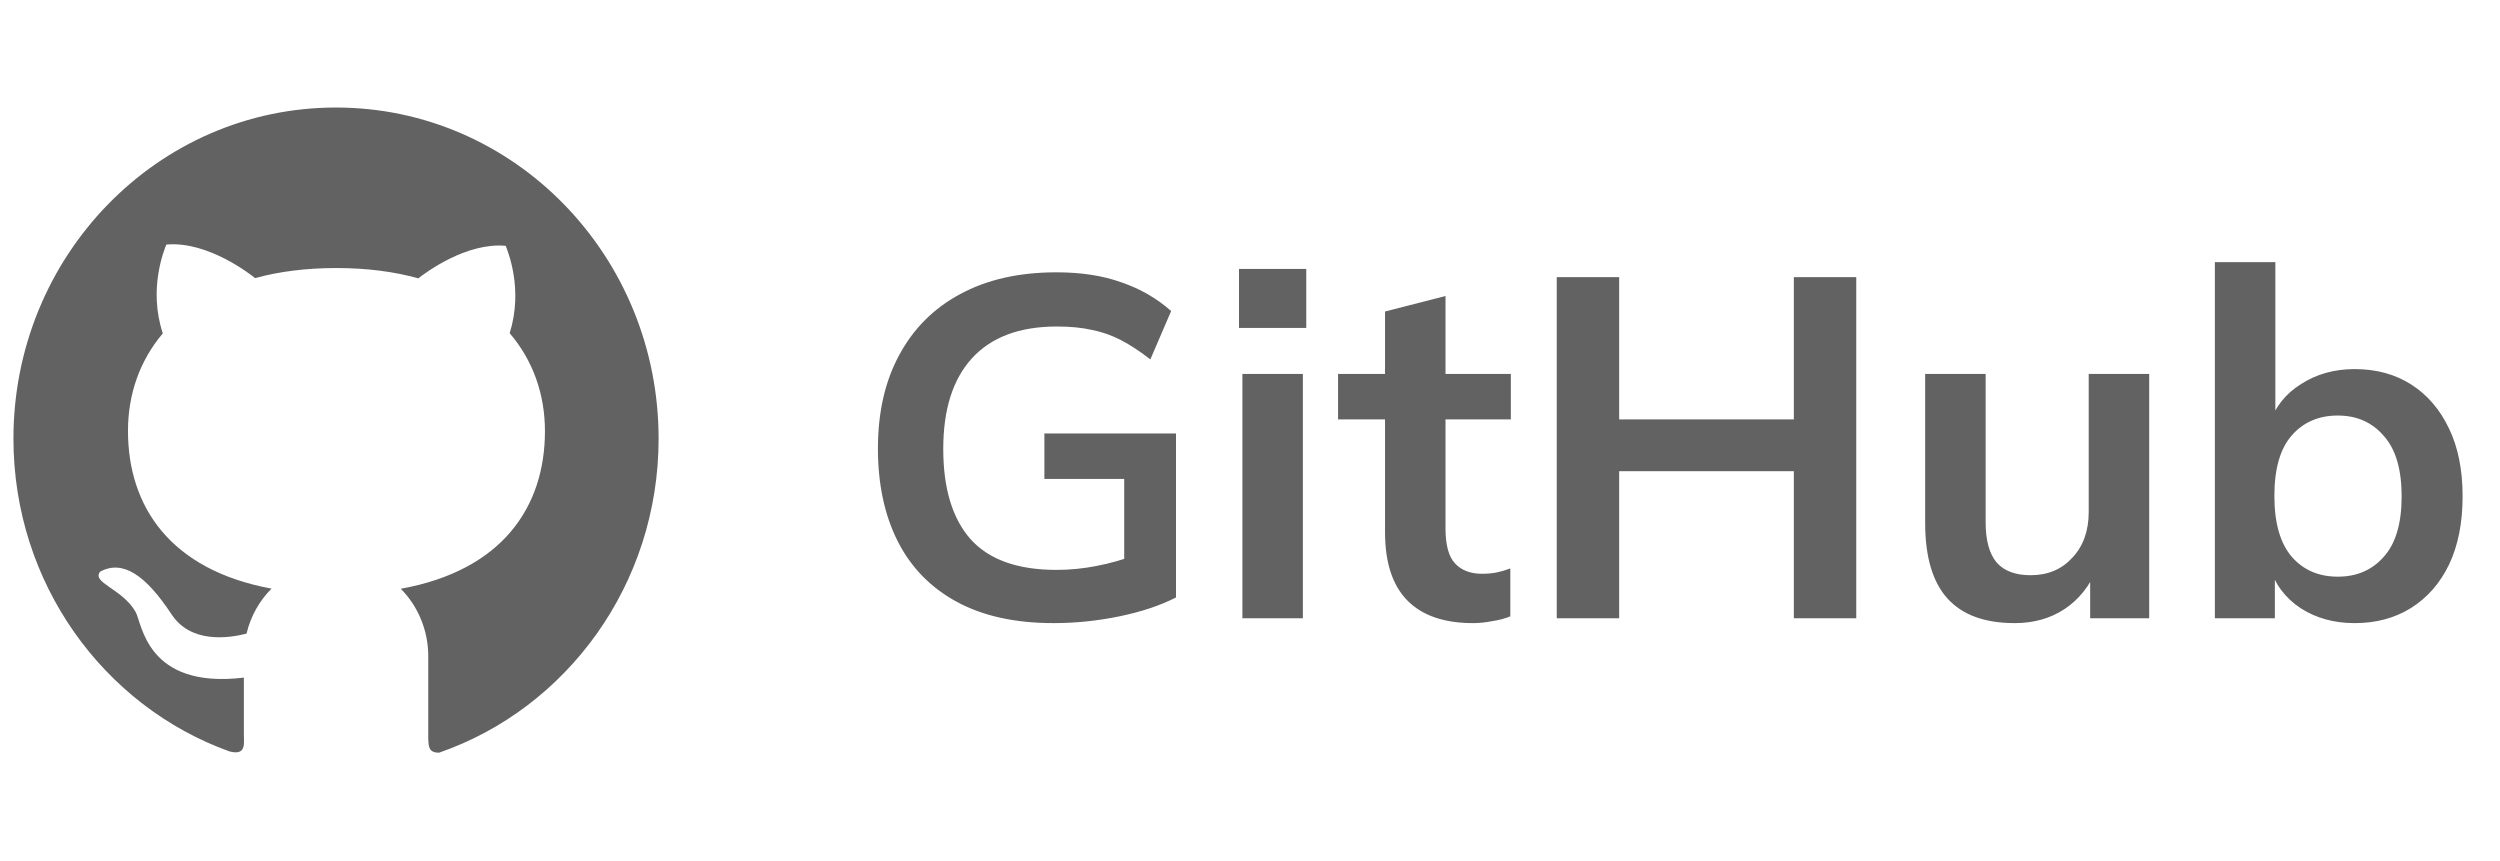
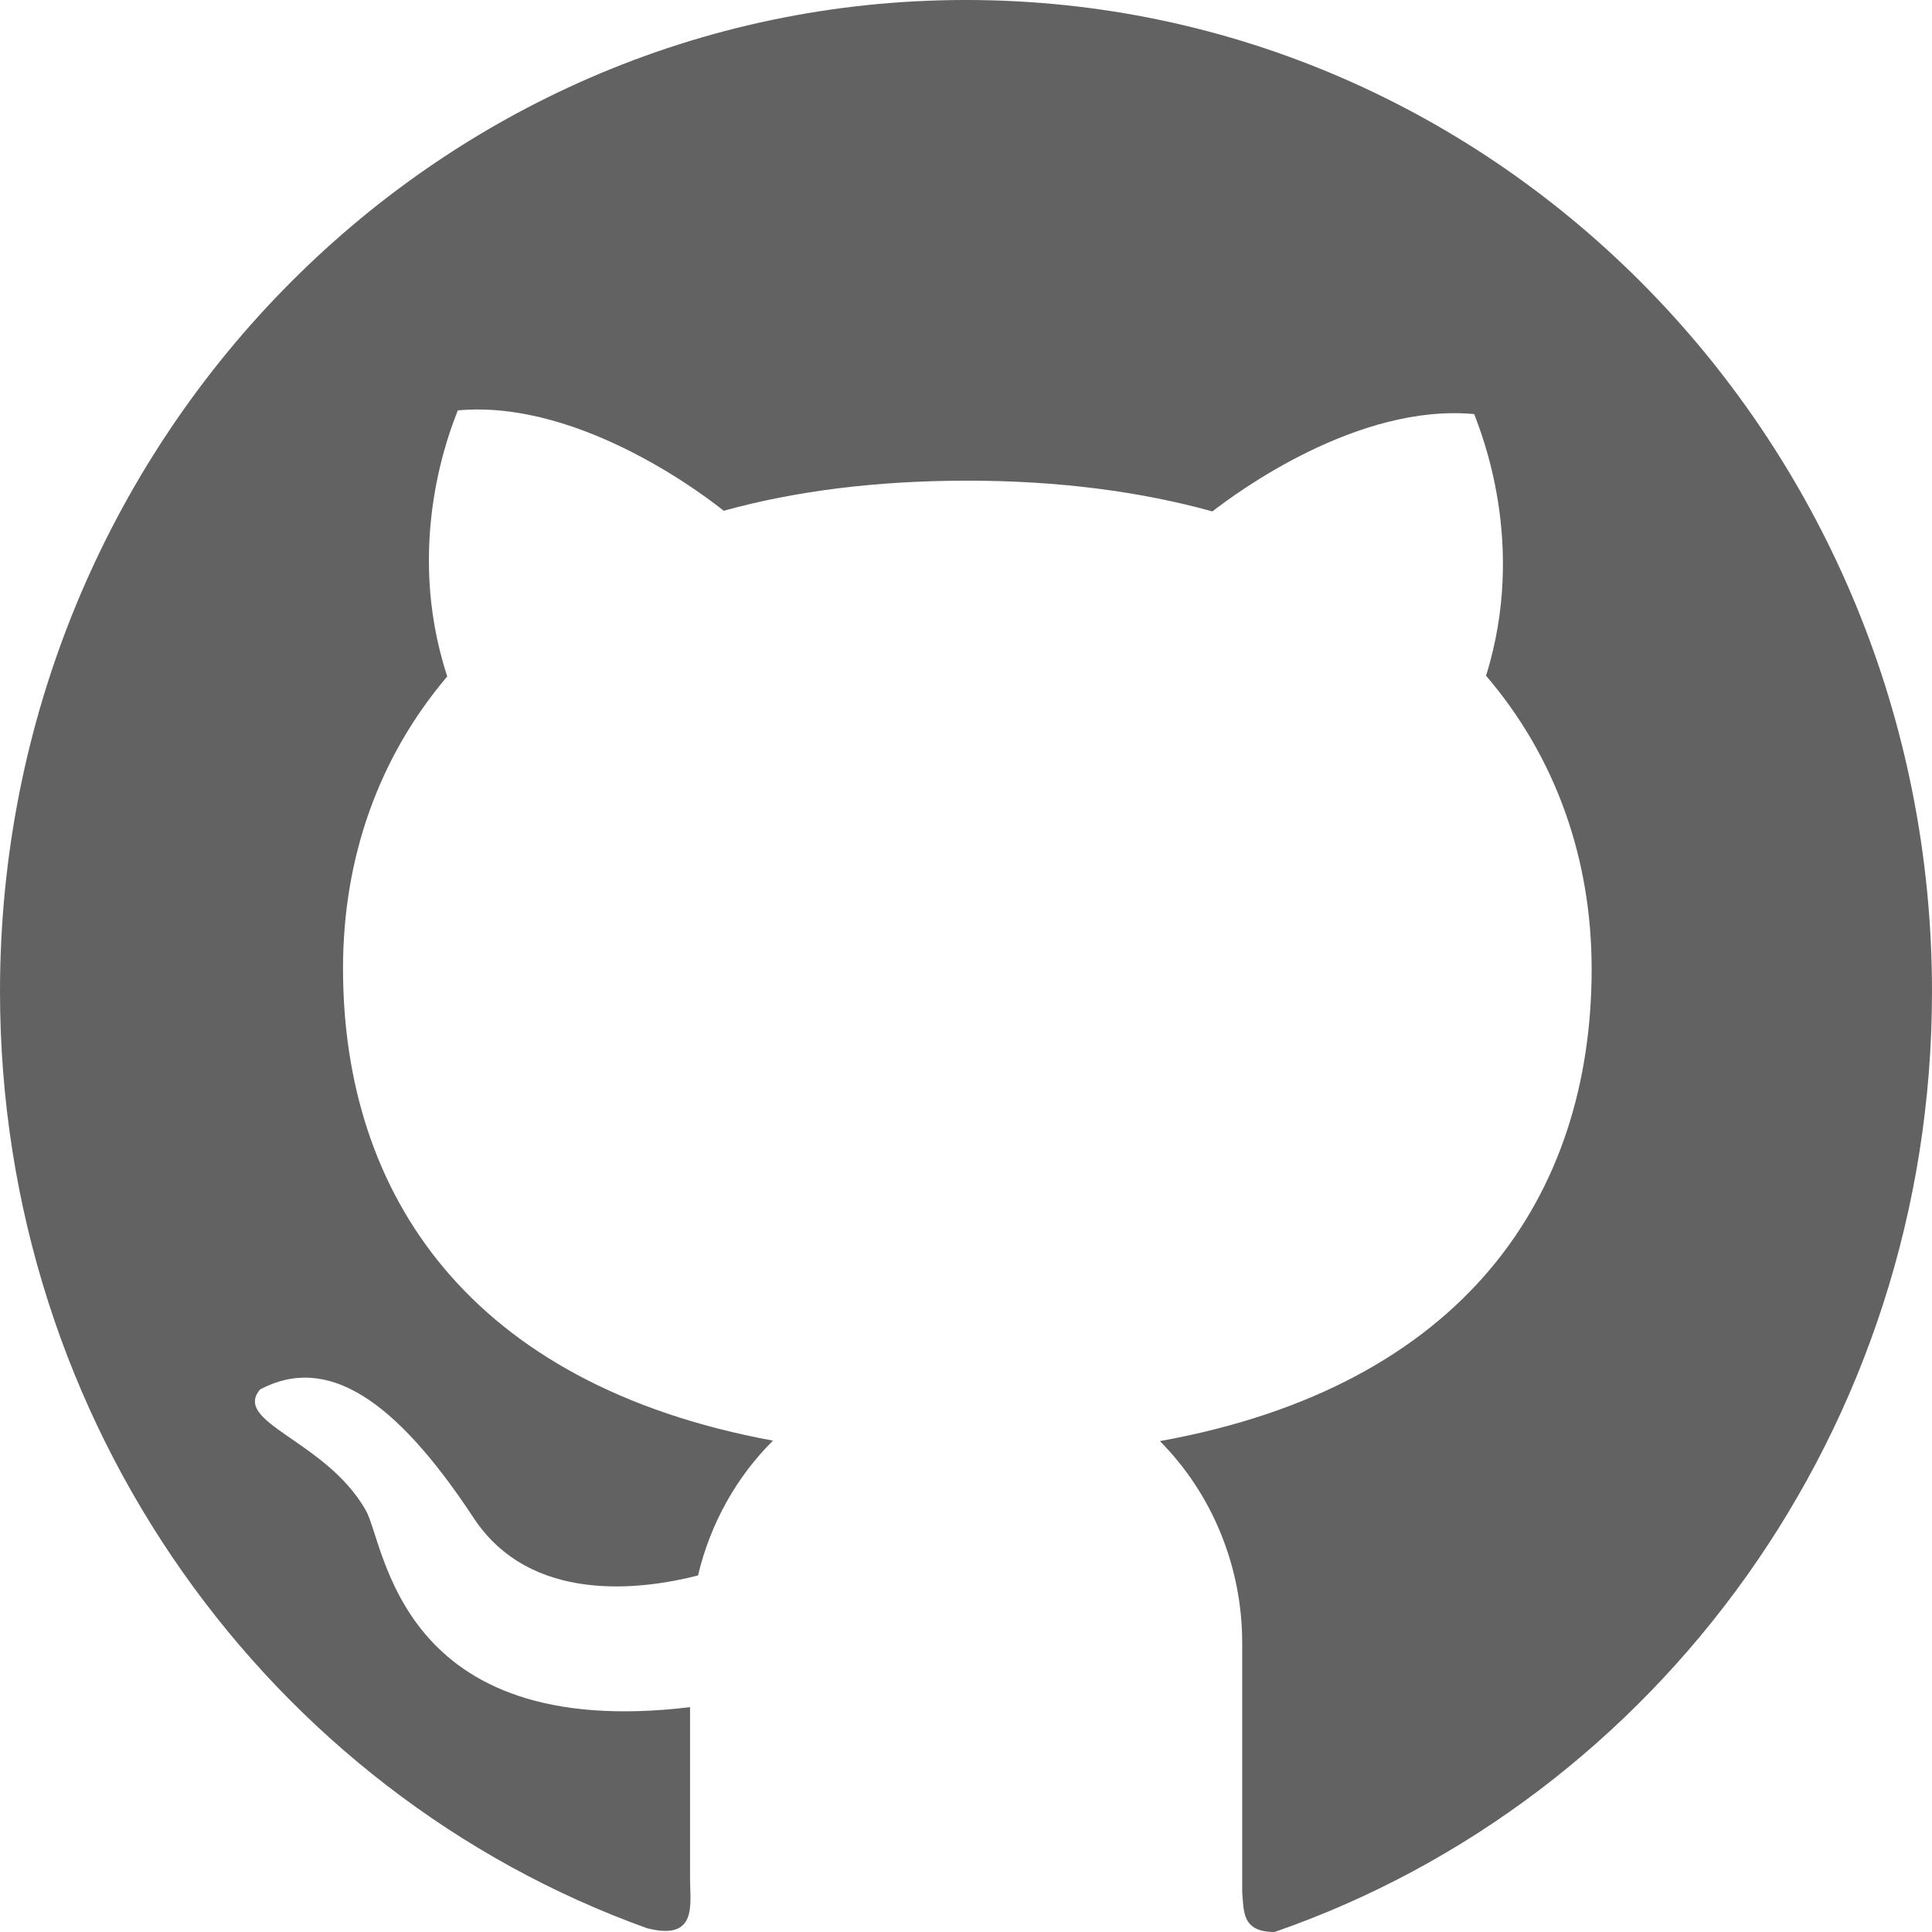
- <svg xmlns="http://www.w3.org/2000/svg" width="93" height="32" viewBox="0 0 93 32" fill="none">
-   <path d="M12.501 4C5.871 3.997 0.5 9.511 0.5 16.317C0.5 21.698 3.86 26.273 8.538 27.953C9.169 28.116 9.072 27.656 9.072 27.342V25.207C5.434 25.645 5.286 23.172 5.042 22.759C4.549 21.894 3.382 21.674 3.731 21.261C4.559 20.823 5.404 21.371 6.383 22.855C7.091 23.932 8.471 23.75 9.171 23.571C9.324 22.924 9.651 22.346 10.102 21.897C6.332 21.203 4.761 18.84 4.761 16.03C4.761 14.667 5.198 13.414 6.056 12.403C5.509 10.737 6.107 9.31 6.187 9.098C7.745 8.955 9.364 10.244 9.49 10.346C10.375 10.101 11.386 9.971 12.517 9.971C13.654 9.971 14.668 10.106 15.561 10.354C15.864 10.117 17.365 9.01 18.813 9.145C18.891 9.357 19.475 10.751 18.96 12.395C19.829 13.408 20.272 14.672 20.272 16.039C20.272 18.853 18.69 21.219 14.909 21.902C15.233 22.229 15.49 22.619 15.665 23.05C15.841 23.48 15.931 23.942 15.931 24.409V27.507C15.952 27.755 15.931 28 16.333 28C21.081 26.356 24.5 21.748 24.5 16.32C24.5 9.511 19.127 4 12.501 4V4Z" fill="#626262" />
-   <path d="M39.193 23.18C37.765 23.18 36.565 22.916 35.593 22.388C34.621 21.86 33.889 21.11 33.397 20.138C32.905 19.166 32.659 18.014 32.659 16.682C32.659 15.338 32.923 14.18 33.451 13.208C33.979 12.224 34.735 11.468 35.719 10.94C36.715 10.4 37.909 10.13 39.301 10.13C40.225 10.13 41.035 10.256 41.731 10.508C42.427 10.748 43.039 11.102 43.567 11.57L42.793 13.37C42.409 13.07 42.043 12.83 41.695 12.65C41.347 12.47 40.987 12.344 40.615 12.272C40.243 12.188 39.811 12.146 39.319 12.146C37.927 12.146 36.871 12.542 36.151 13.334C35.443 14.114 35.089 15.236 35.089 16.7C35.089 18.164 35.425 19.28 36.097 20.048C36.781 20.816 37.849 21.2 39.301 21.2C39.793 21.2 40.285 21.152 40.777 21.056C41.281 20.96 41.773 20.822 42.253 20.642L41.821 21.614V17.816H38.851V16.124H43.747V22.226C43.159 22.526 42.457 22.76 41.641 22.928C40.825 23.096 40.009 23.18 39.193 23.18ZM46.217 23V13.91H48.467V23H46.217ZM46.091 12.2V10.004H48.593V12.2H46.091ZM54.798 23.18C53.718 23.18 52.903 22.898 52.35 22.334C51.798 21.77 51.523 20.924 51.523 19.796V15.602H49.776V13.91H51.523V11.588L53.773 11.012V13.91H56.203V15.602H53.773V19.652C53.773 20.276 53.892 20.714 54.133 20.966C54.373 21.218 54.703 21.344 55.123 21.344C55.35 21.344 55.542 21.326 55.699 21.29C55.867 21.254 56.029 21.206 56.184 21.146V22.928C55.98 23.012 55.752 23.072 55.501 23.108C55.261 23.156 55.026 23.18 54.798 23.18ZM57.911 23V10.31H60.233V15.602H66.731V10.31H69.053V23H66.731V17.528H60.233V23H57.911ZM74.946 23.18C73.83 23.18 72.996 22.874 72.444 22.262C71.892 21.65 71.616 20.714 71.616 19.454V13.91H73.866V19.436C73.866 20.108 74.004 20.606 74.28 20.93C74.556 21.242 74.976 21.398 75.54 21.398C76.176 21.398 76.692 21.182 77.088 20.75C77.496 20.318 77.7 19.748 77.7 19.04V13.91H79.95V23H77.754V21.146H78.006C77.742 21.794 77.34 22.298 76.8 22.658C76.272 23.006 75.654 23.18 74.946 23.18ZM87.595 23.18C86.827 23.18 86.155 22.994 85.579 22.622C85.003 22.238 84.619 21.722 84.427 21.074H84.625V23H82.393V9.752H84.643V15.764H84.427C84.631 15.14 85.021 14.648 85.597 14.288C86.173 13.916 86.839 13.73 87.595 13.73C88.399 13.73 89.101 13.922 89.701 14.306C90.301 14.69 90.769 15.236 91.105 15.944C91.441 16.64 91.609 17.48 91.609 18.464C91.609 19.448 91.441 20.294 91.105 21.002C90.769 21.698 90.295 22.238 89.683 22.622C89.083 22.994 88.387 23.18 87.595 23.18ZM86.965 21.452C87.673 21.452 88.243 21.206 88.675 20.714C89.119 20.222 89.341 19.472 89.341 18.464C89.341 17.456 89.119 16.706 88.675 16.214C88.243 15.71 87.673 15.458 86.965 15.458C86.257 15.458 85.687 15.704 85.255 16.196C84.823 16.688 84.607 17.438 84.607 18.446C84.607 19.454 84.823 20.21 85.255 20.714C85.687 21.206 86.257 21.452 86.965 21.452Z" fill="#626262" />
+ <svg xmlns="http://www.w3.org/2000/svg" width="24" height="24" viewBox="0 0 24 24" fill="none">
+   <path d="M12.001 -0C5.371 -0.003 0 5.511 0 12.316C0 17.698 3.36 22.273 8.038 23.953C8.669 24.115 8.572 23.655 8.572 23.341V21.207C4.934 21.645 4.786 19.171 4.542 18.758C4.049 17.893 2.882 17.673 3.231 17.26C4.059 16.822 4.904 17.37 5.883 18.855C6.591 19.932 7.971 19.75 8.671 19.571C8.824 18.924 9.151 18.345 9.602 17.896C5.832 17.202 4.261 14.839 4.261 12.03C4.261 10.666 4.698 9.413 5.556 8.403C5.009 6.736 5.607 5.31 5.687 5.098C7.245 4.954 8.864 6.243 8.99 6.345C9.875 6.1 10.886 5.971 12.017 5.971C13.154 5.971 14.168 6.106 15.061 6.353C15.364 6.117 16.865 5.009 18.313 5.144C18.391 5.356 18.975 6.75 18.46 8.394C19.329 9.408 19.772 10.672 19.772 12.038C19.772 14.853 18.19 17.219 14.409 17.902C14.733 18.229 14.99 18.619 15.165 19.049C15.341 19.48 15.431 19.942 15.431 20.408V23.506C15.452 23.754 15.431 24 15.833 24C20.581 22.355 24 17.747 24 12.319C24 5.511 18.627 -0 12.001 -0Z" fill="#626262" />
</svg>
